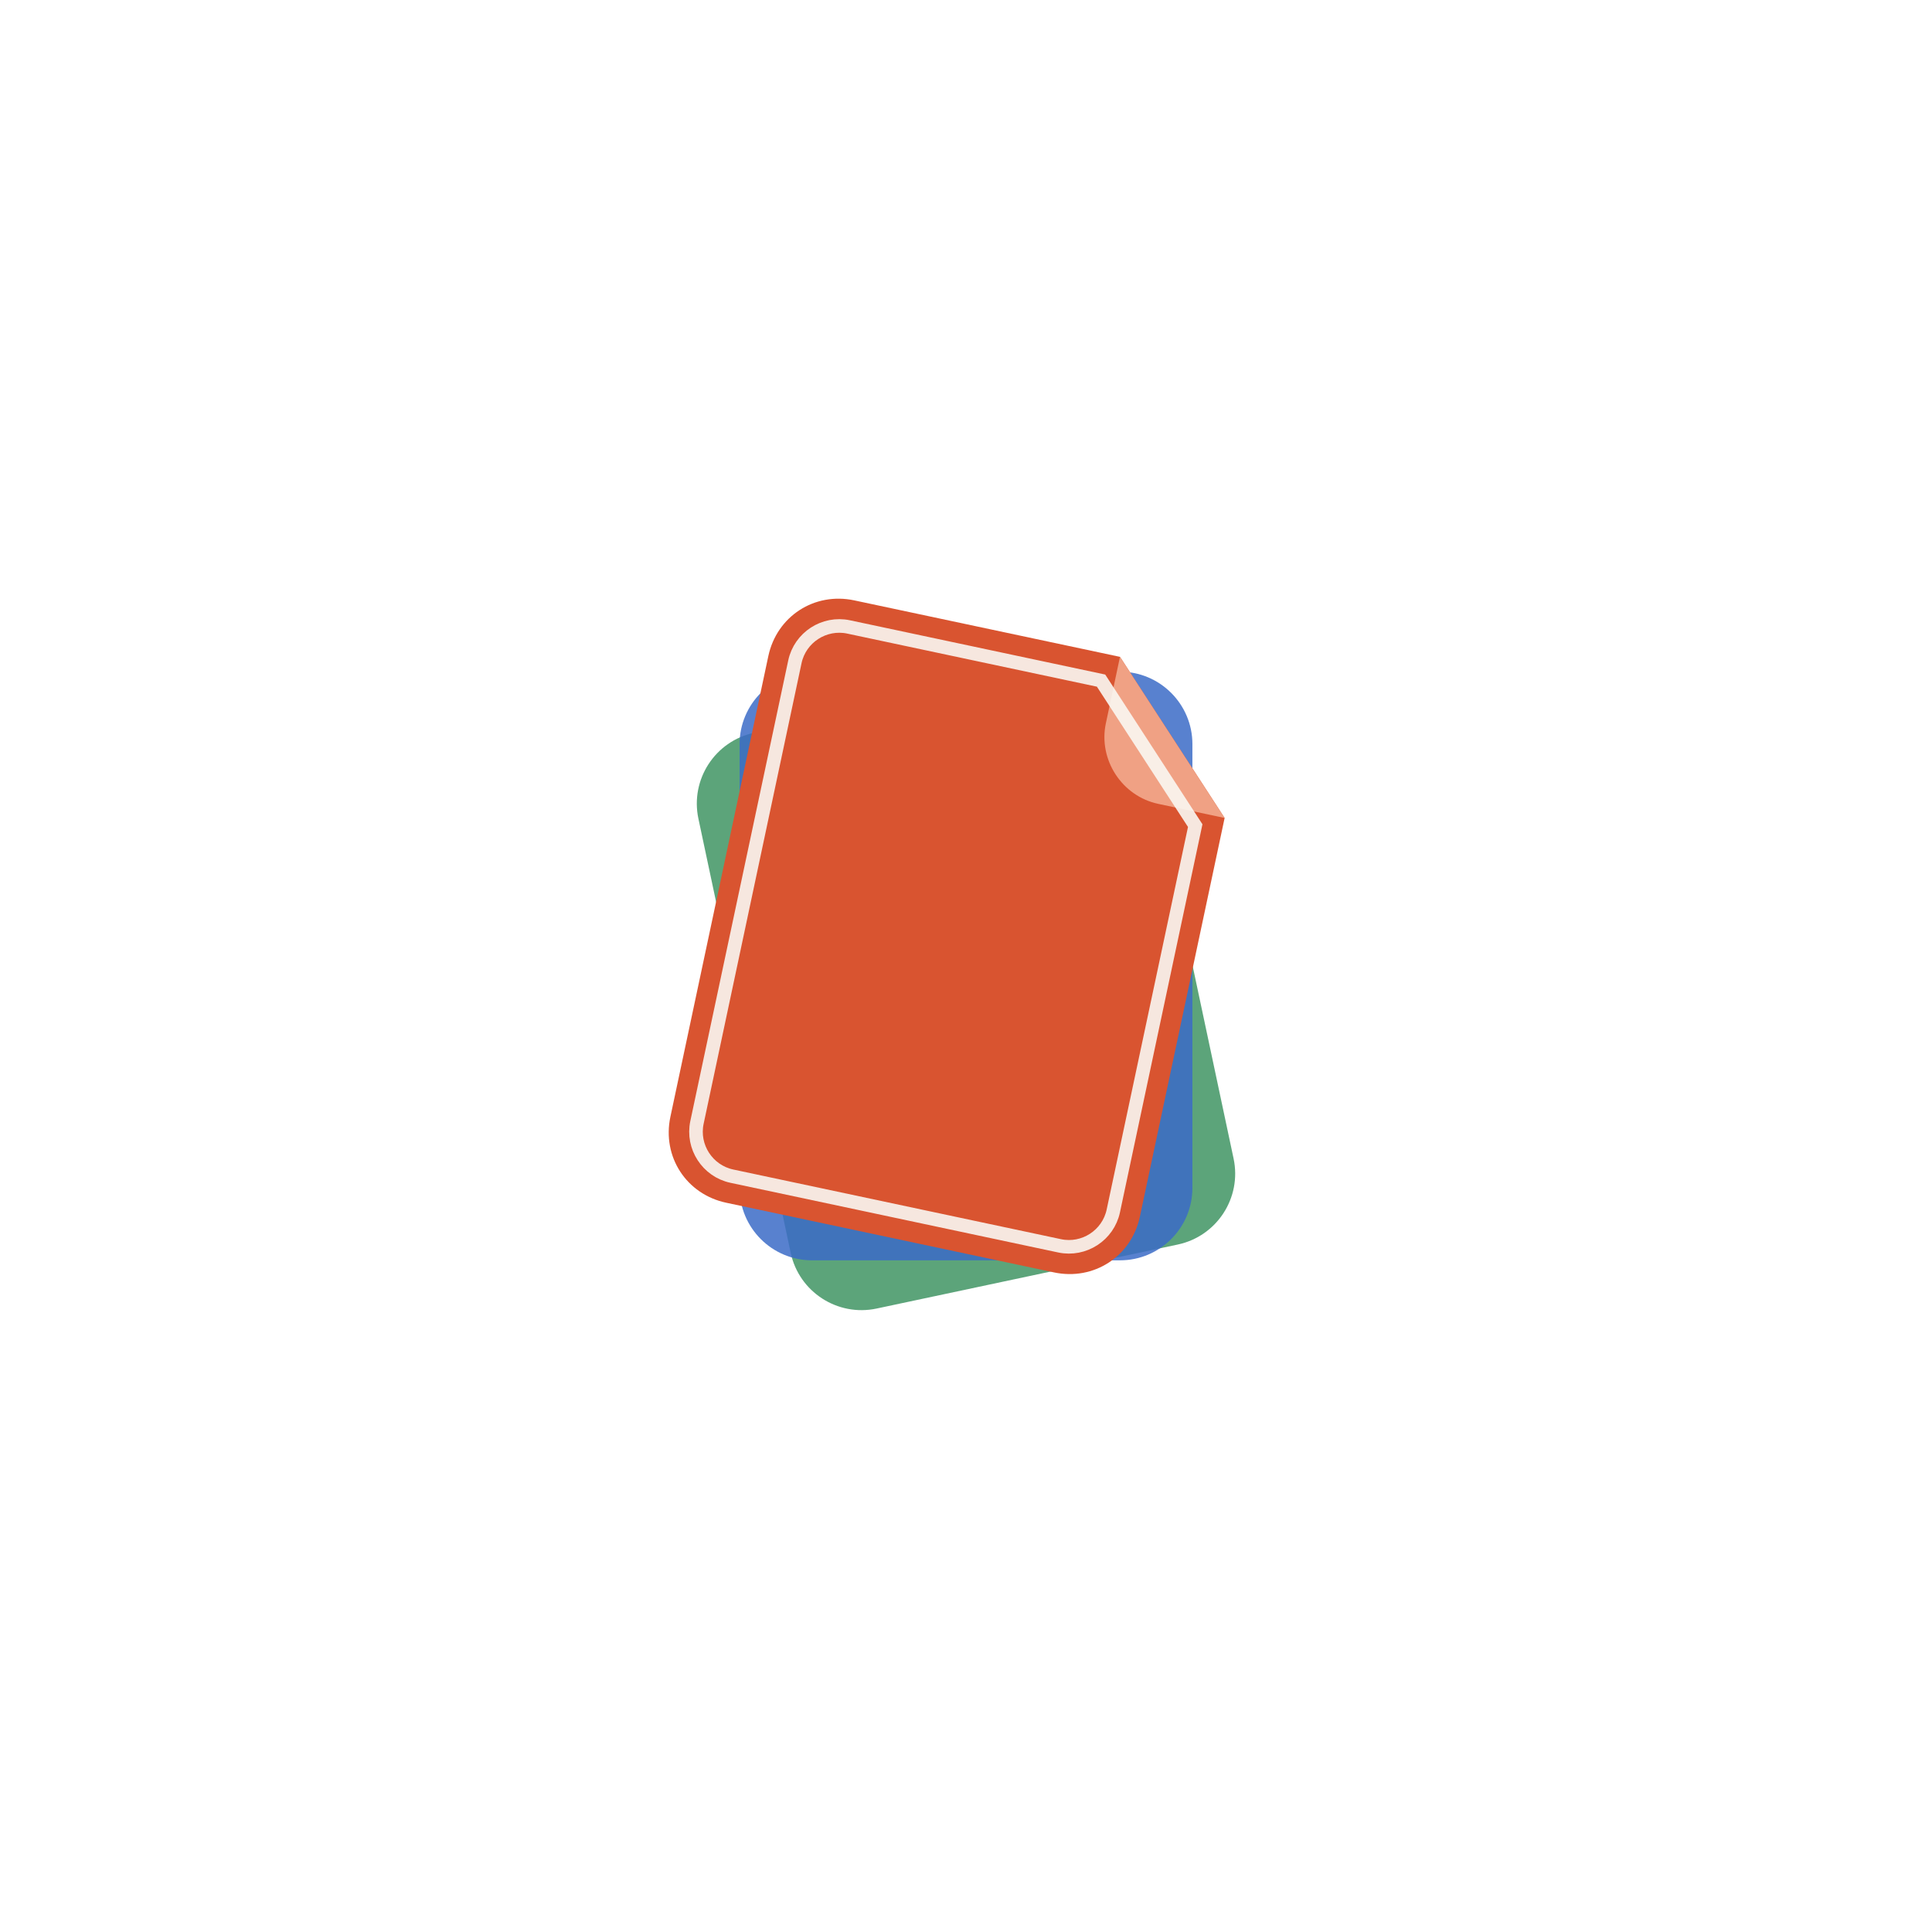
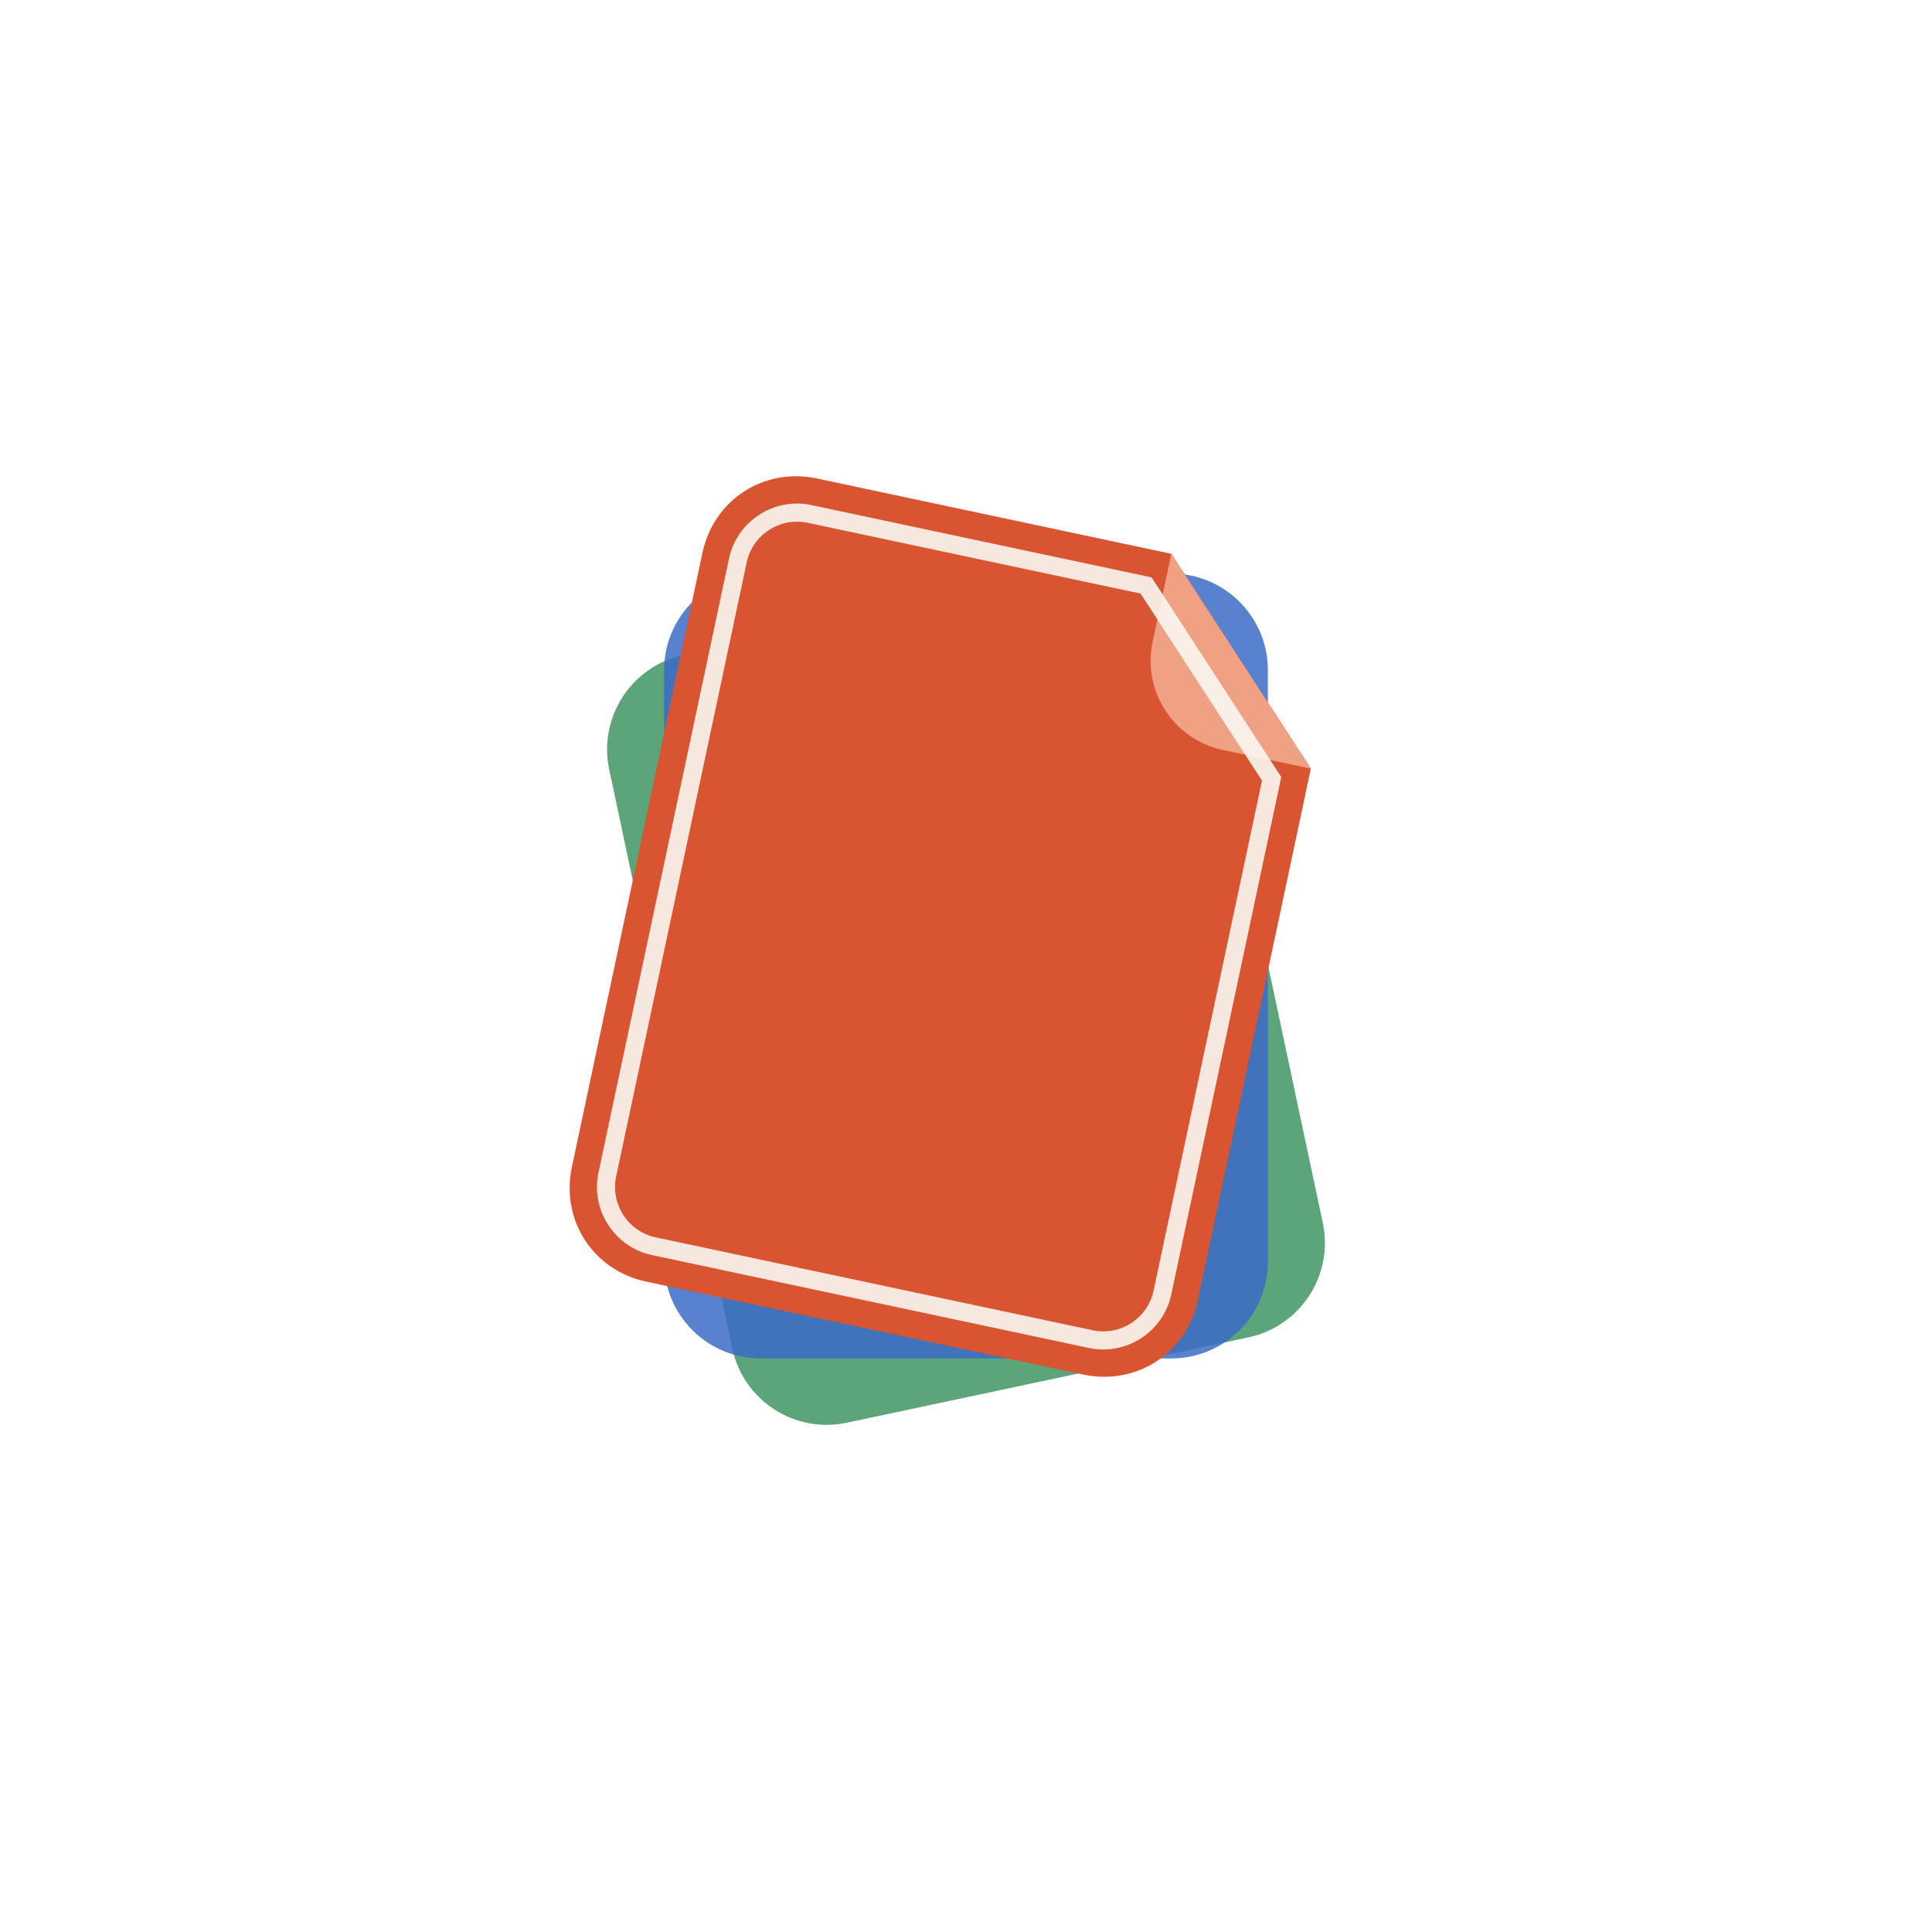
<svg xmlns="http://www.w3.org/2000/svg" width="512" height="512" viewBox="0 0 512 512">
-   <g transform="translate(102.4 102.4) scale(0.6)">
+   <g transform="translate(51.2 51.2) scale(0.8)">
    <g transform="rotate(-12 256 266)">
      <rect x="156" y="136" width="200" height="260" rx="32" fill="#3F9463" opacity="0.85" />
    </g>
    <g transform="rotate(0 256 256)">
      <rect x="156" y="126" width="200" height="260" rx="32" fill="#3B6BC7" opacity="0.85" />
    </g>
    <g transform="rotate(12 246 246)">
      <path d="M176 106 H296 L356 166 V346 C356 364 342 378 324 378 H176 C158 378 144 364 144 346 V138 C144 120 158 106 176 106 Z" fill="#D95430" />
      <path d="M296 106 V136 C296 152.4 309.6 166 326 166 H356 Z" fill="#F0A184" />
      <path d="M176 118 H290 L344 172 V346 C344 357 335 366 324 366 H176 C165 366 156 357 156 346 V138 C156 127 165 118 176 118 Z" fill="none" stroke="#FAF7F2" stroke-width="6" opacity="0.9" />
    </g>
  </g>
</svg>
